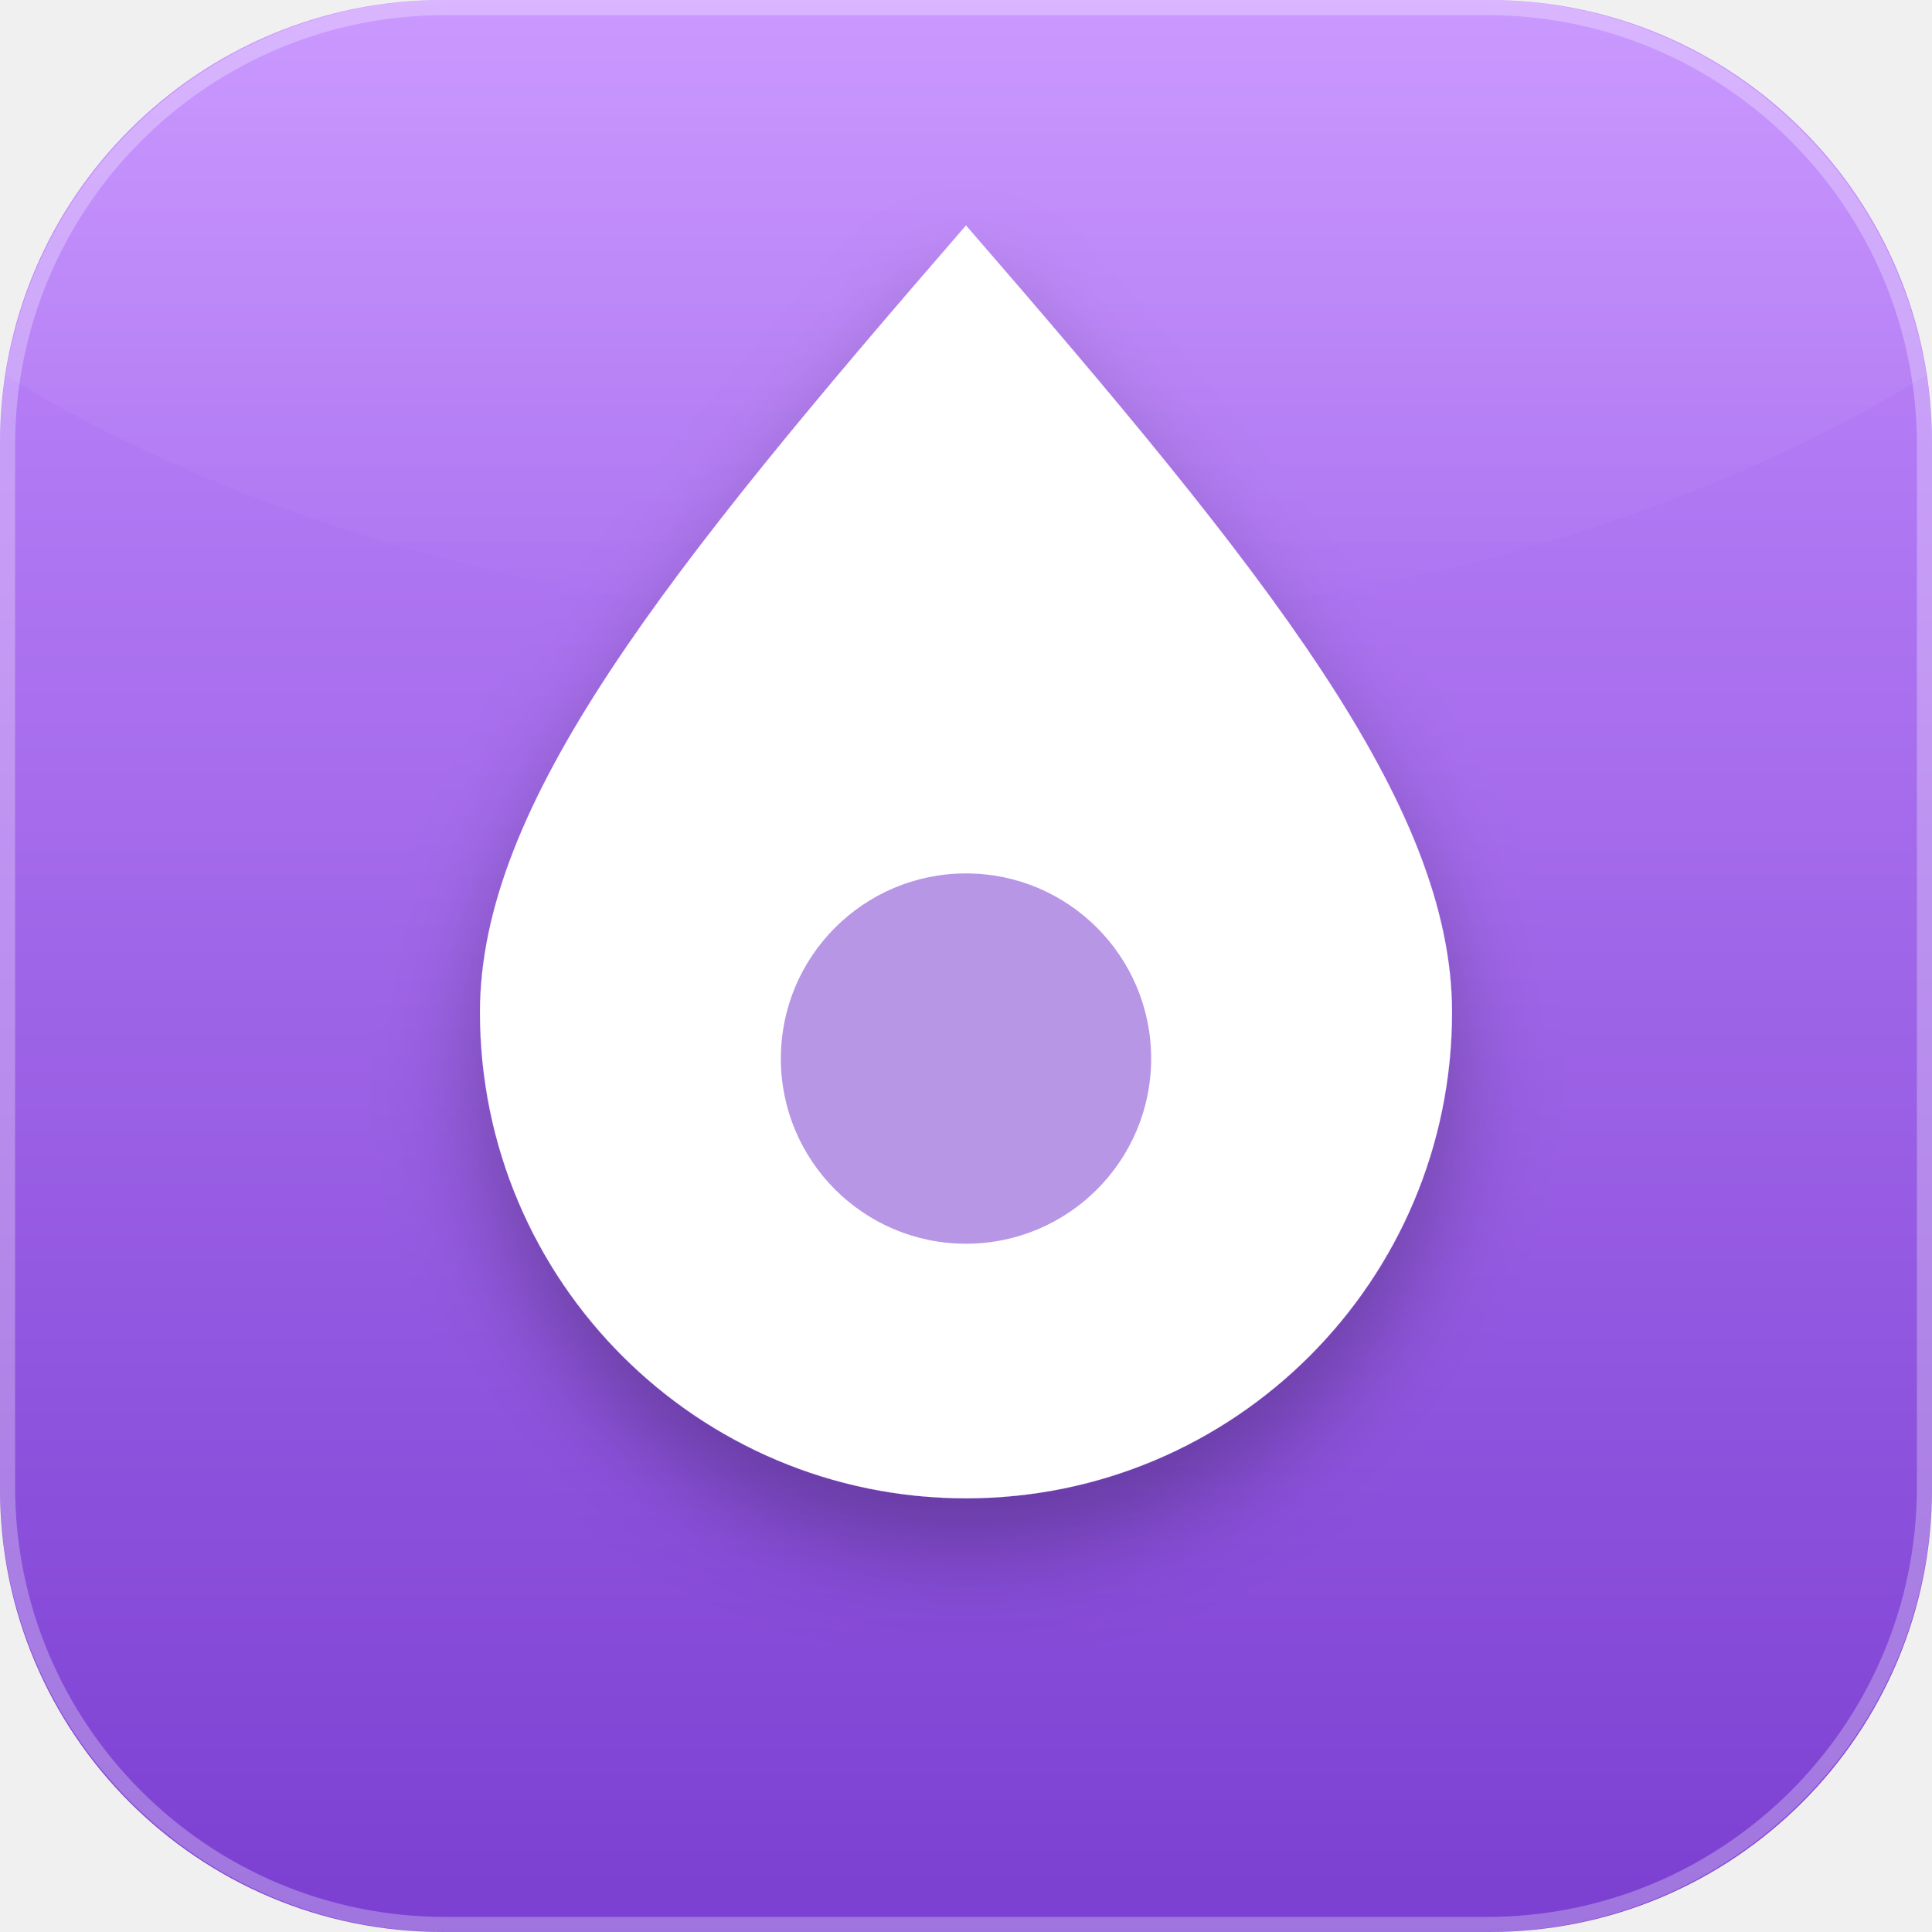
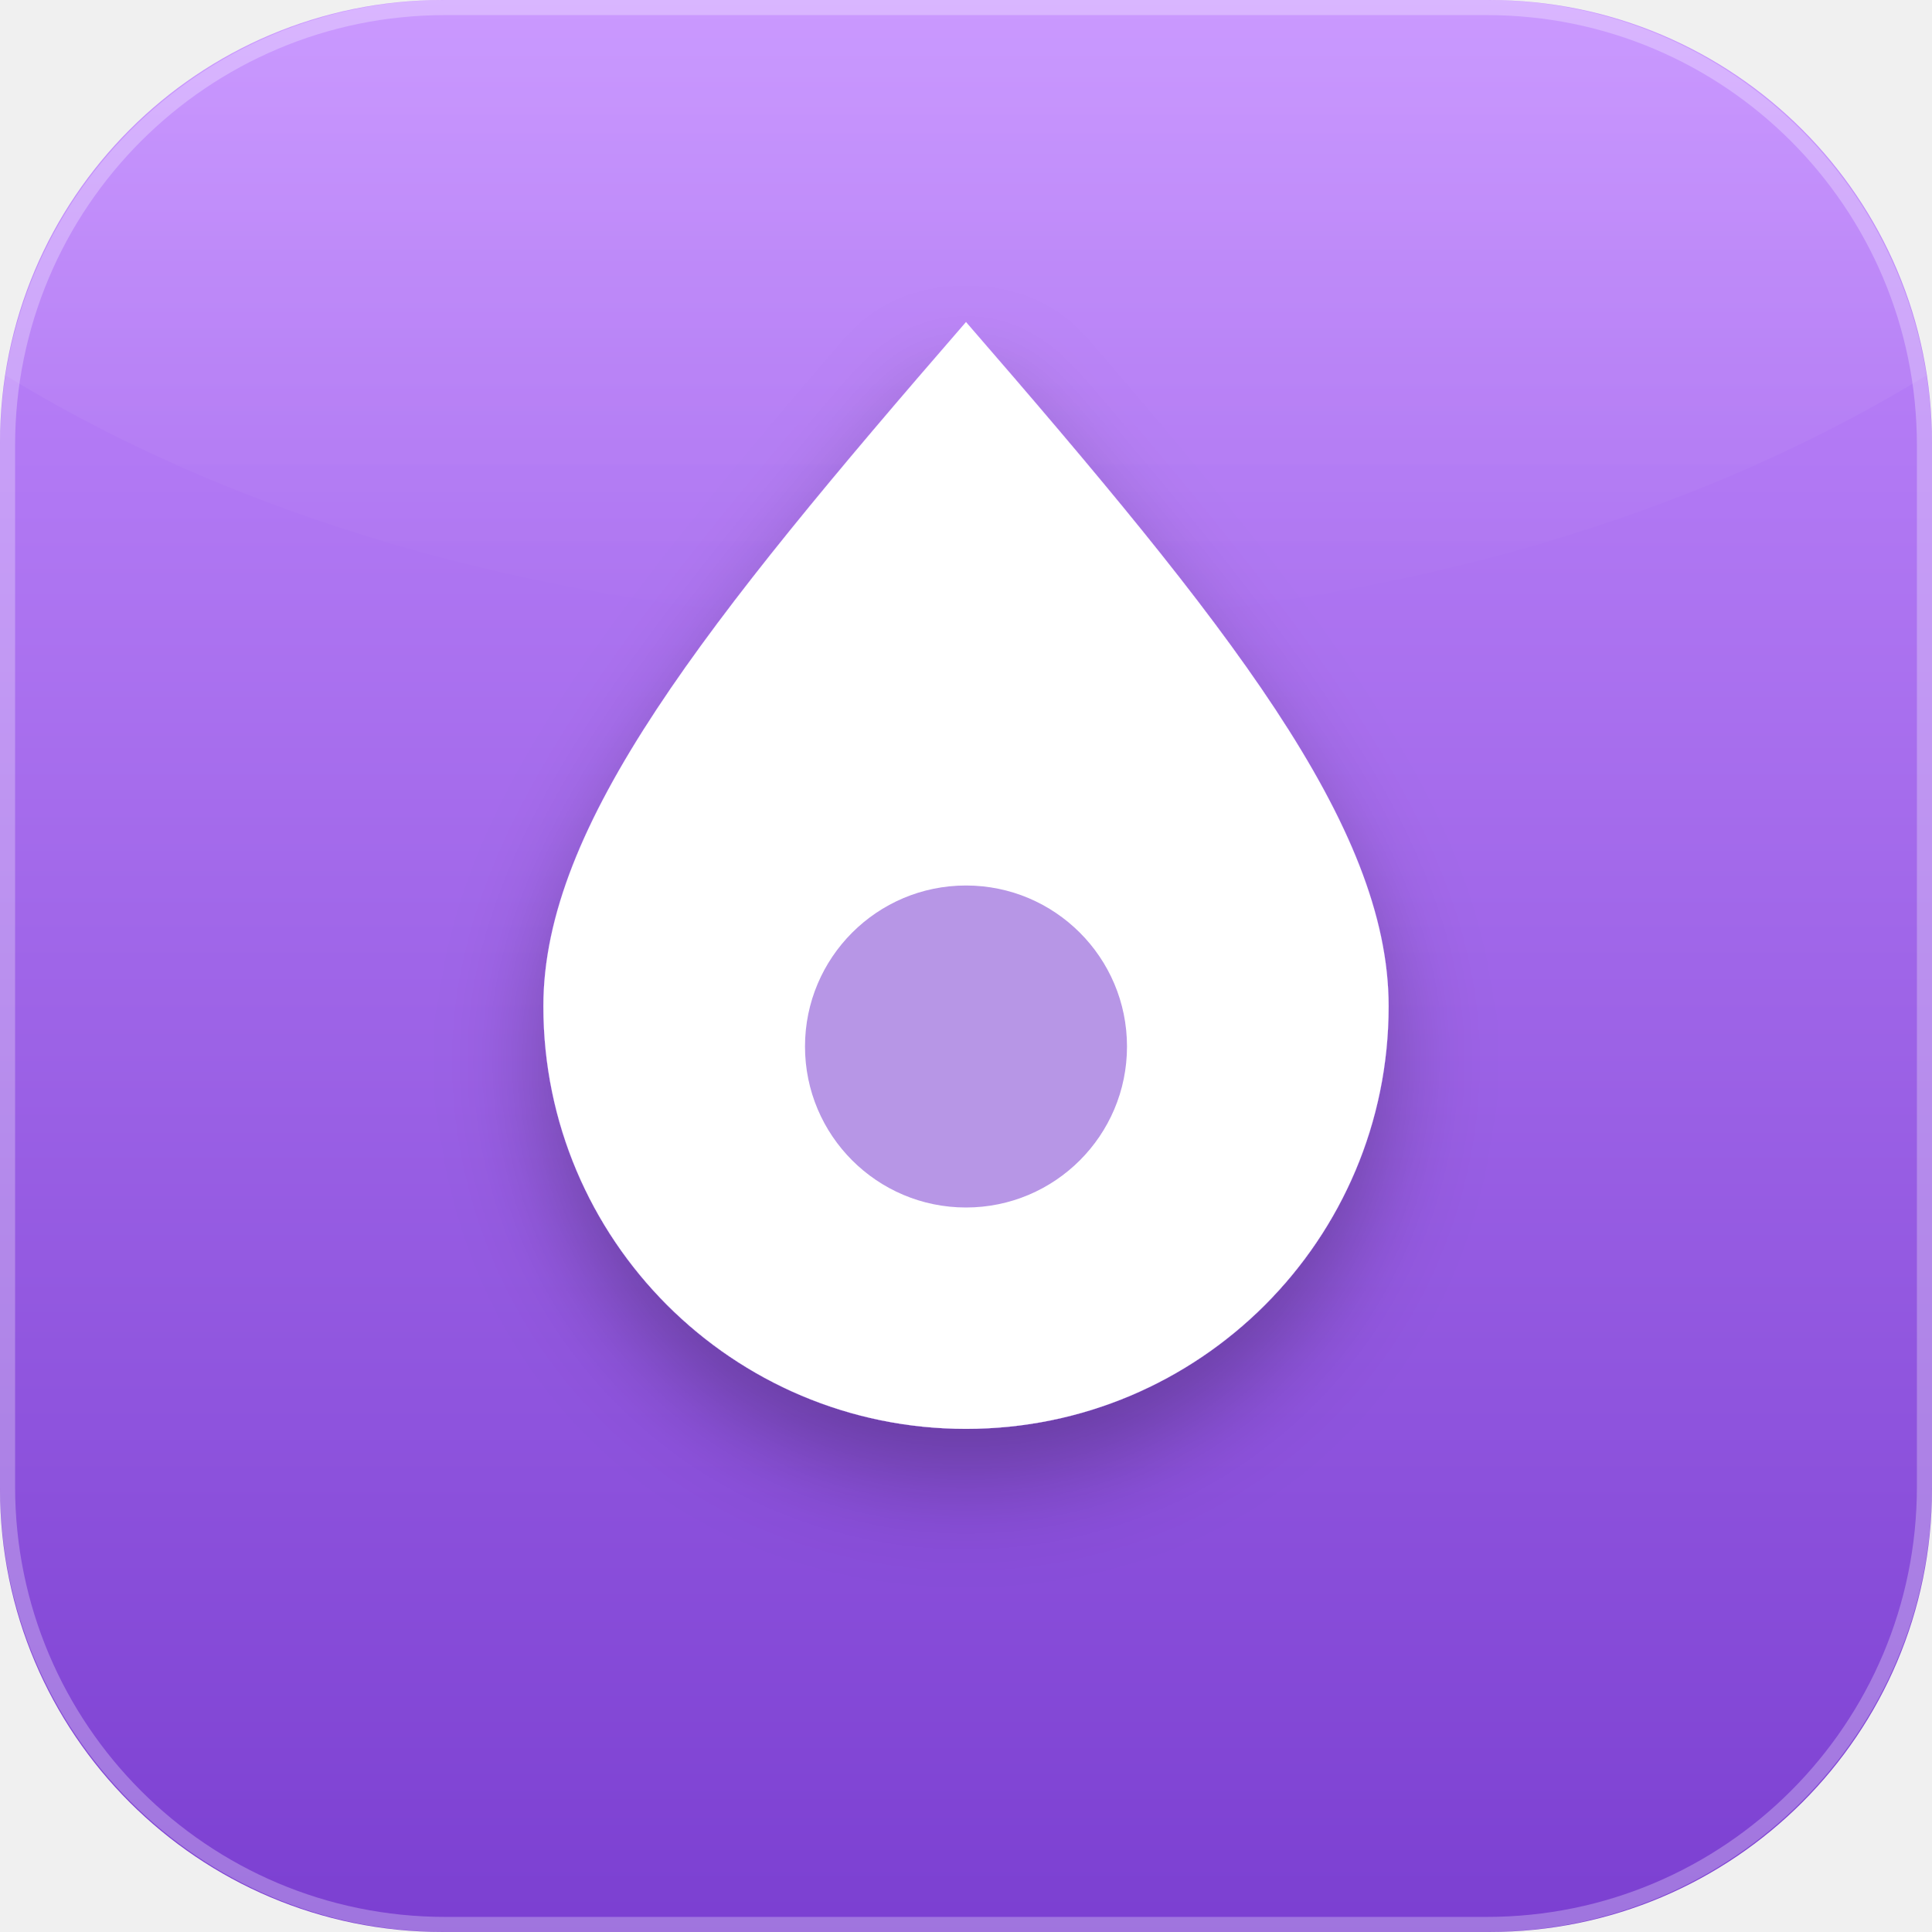
<svg xmlns="http://www.w3.org/2000/svg" width="192" height="192" viewBox="0 0 192 192">
  <defs>
    <linearGradient id="t-theme-tinted" x1="0" y1="0" x2="0" y2="1">
      <stop offset="0" stop-color="#C38BFF" />
      <stop offset="1" stop-color="#7B3FD1" />
    </linearGradient>
    <linearGradient id="h-theme-tinted" x1="0" y1="0" x2="0" y2="1">
      <stop offset="0" stop-color="#fff" stop-opacity=".38" />
      <stop offset="1" stop-color="#fff" stop-opacity="0" />
    </linearGradient>
    <filter id="s-theme-tinted" x="-20%" y="-20%" width="140%" height="150%">
      <feDropShadow dx="0" dy="5" stdDeviation="5" flood-color="#000" flood-opacity=".28" />
    </filter>
    <clipPath id="c-theme-tinted">
      <rect width="192" height="192" rx="44" />
    </clipPath>
  </defs>
  <rect width="192" height="192" rx="44" fill="url(#t-theme-tinted)" />
  <g clip-path="url(#c-theme-tinted)">
    <ellipse cx="96" cy="-30" rx="140" ry="92" fill="url(#h-theme-tinted)" />
  </g>
  <g filter="url(#s-theme-tinted)">
-     <g transform="translate(-14.4 -14.4) scale(1.15)">
+     <g transform="translate(0.0 0.0) scale(1.0)">
      <path d="M96 32c26 30 42 50 42 68a42 42 0 0 1-84 0c0-18 16-38 42-68Z" fill="#fff" />
      <circle cx="96" cy="104" r="16" fill="#7B3FD1" opacity=".55" />
    </g>
  </g>
  <rect x=".75" y=".75" width="190.5" height="190.5" rx="43.5" fill="none" stroke="#fff" stroke-opacity=".28" stroke-width="1.5" />
</svg>
